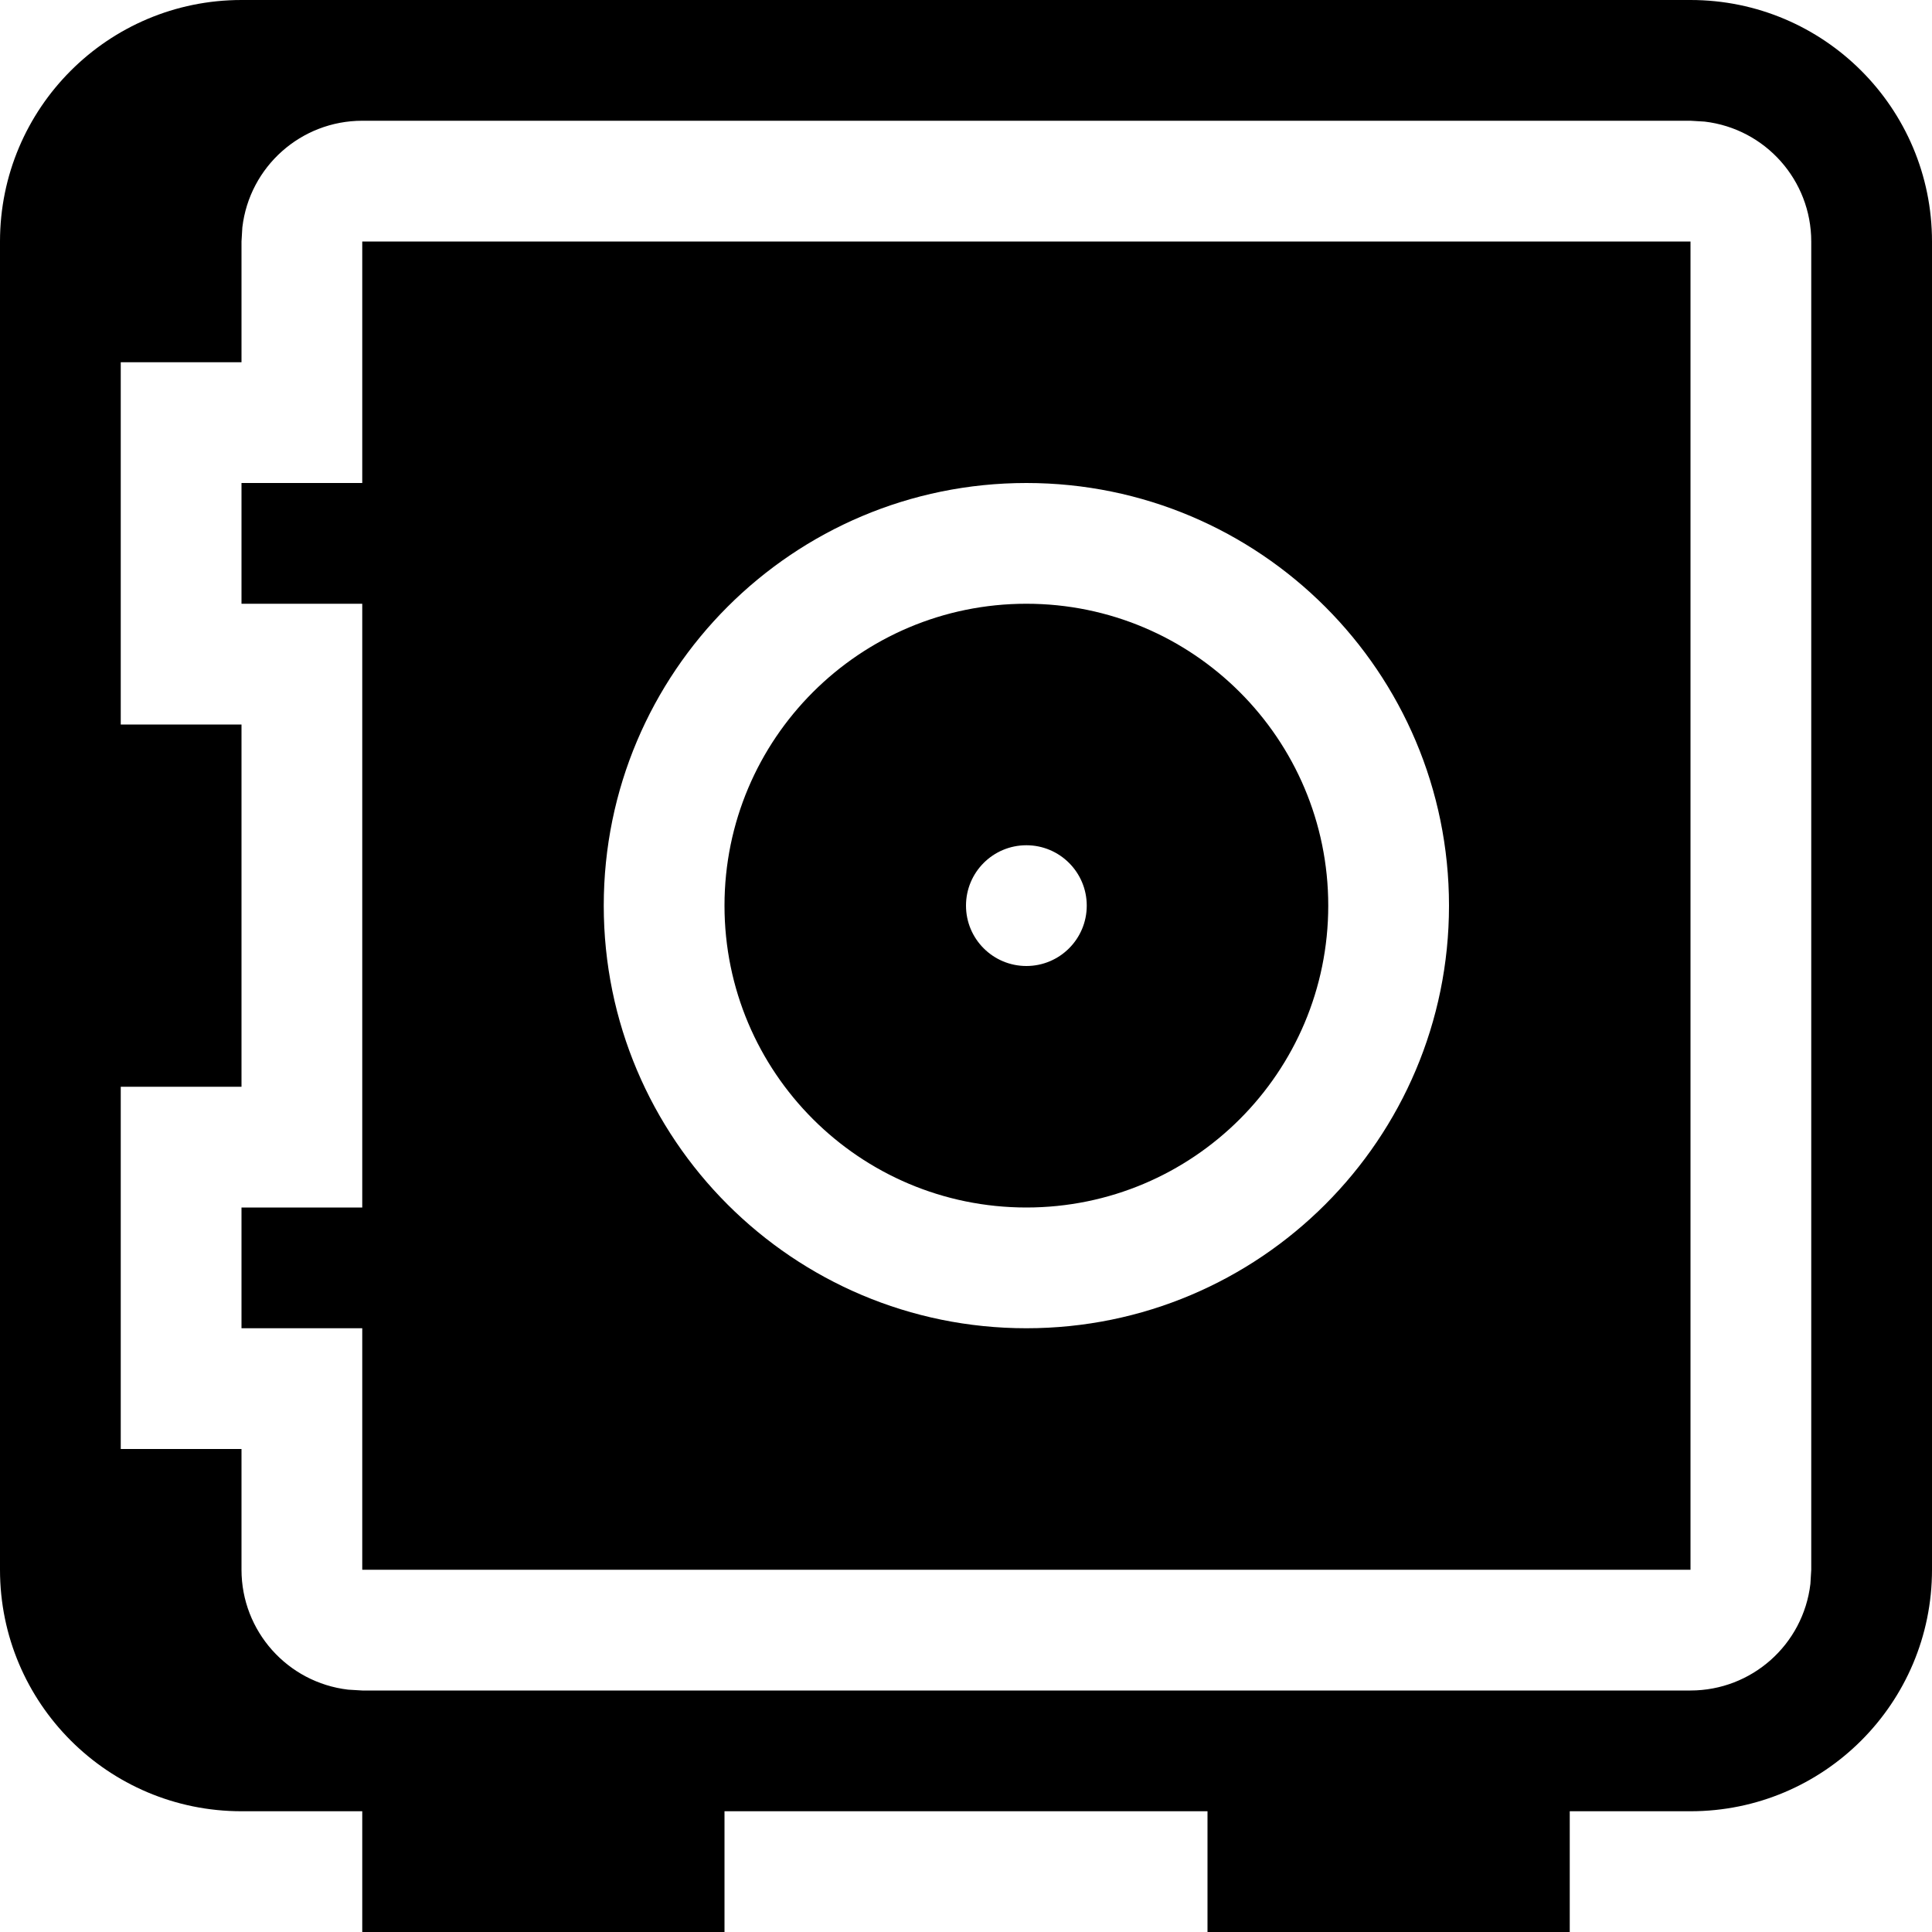
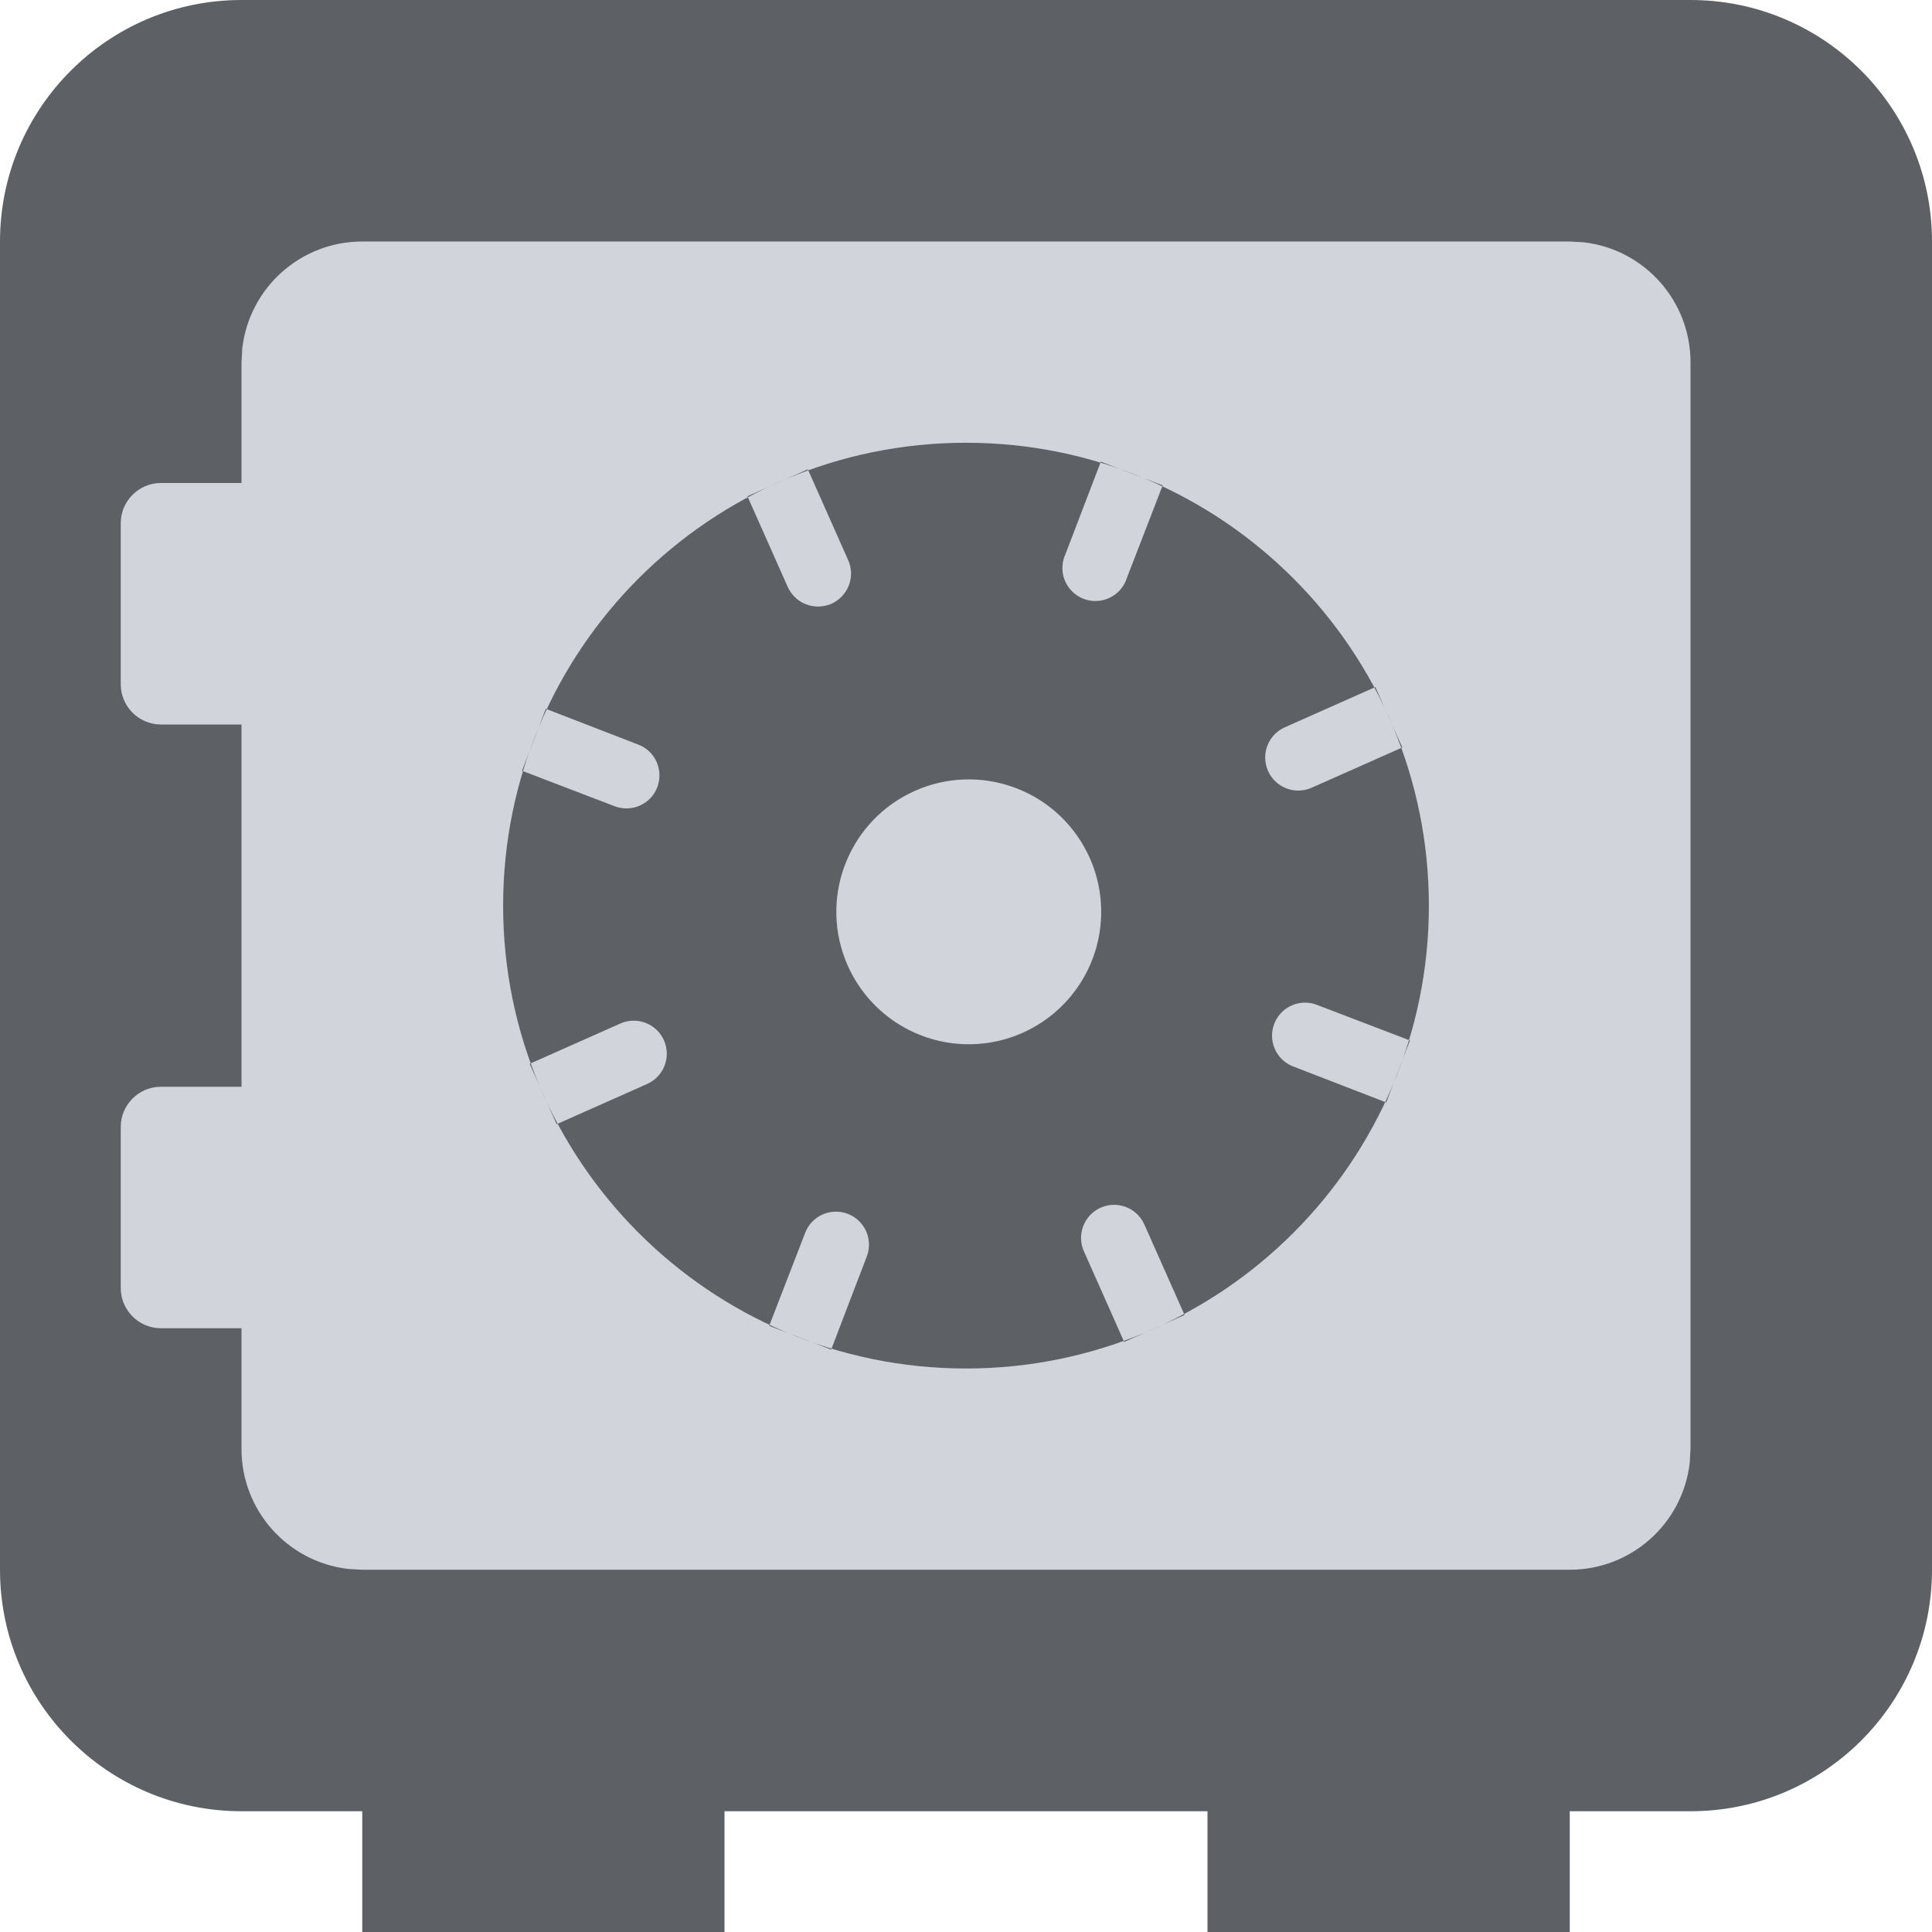
- <svg xmlns="http://www.w3.org/2000/svg" width="16" height="16" viewBox="0 0 16 16">
-   <path fill-rule="evenodd" clip-rule="evenodd" d="M14 0a2 2 0 0 1 2 2v11a2 2 0 0 1-2 2h-1v1h-3v-1H6v1H3v-1H2a2 2 0 0 1-2-2V2a2 2 0 0 1 2-2h12Zm0 1H3a1 1 0 0 0-.993.883L2 2v1H1v3h1v3H1v3h1v1a1 1 0 0 0 .883.993L3 14h11a1 1 0 0 0 .993-.883L15 13V2a1 1 0 0 0-.883-.993L14 1Zm0 1v11H3v-2H2v-1h1V5H2V4h1V2h11ZM8.5 4a3.5 3.5 0 1 0 0 7 3.5 3.5 0 0 0 0-7Zm0 1a2.5 2.5 0 1 1 0 5 2.5 2.5 0 0 1 0-5Zm0 2a.5.5 0 1 0 0 1 .5.5 0 0 0 0-1Z" />
+ <svg xmlns="http://www.w3.org/2000/svg" width="48" height="48" viewBox="0 0 48 48">
+   <g fill="none" fill-rule="evenodd">
+     <path fill="#5D6165" d="M42 0a6 6 0 0 1 6 6v33a6 6 0 0 1-6 6h-3v3h-9v-3H18v3H9v-3H6a6 6 0 0 1-6-6V6a6 6 0 0 1 6-6h36z" />
+     <path fill="#D1D5DB" d="M39 6H9a3 3 0 0 0-2.98 2.65L6 9v3H4a1 1 0 0 0-1 1v4a1 1 0 0 0 1 1h2v9H4a1 1 0 0 0-1 1v4a1 1 0 0 0 1 1h2v3a3 3 0 0 0 2.65 2.98L9 39h30a3 3 0 0 0 2.98-2.65L42 36V9a3 3 0 0 0-2.65-2.98L39 6z" />
+     <path fill="#5D6165" d="M24 34a11.5 11.5 0 1 0 0-23 11.5 11.5 0 0 0 0 23zm-7.92-7.07-2.25 1-.67-1.5 2.25-1a.82.82 0 1 1 .67 1.5zm5.45 4.3-.88 2.3-1.54-.59.89-2.3a.82.82 0 1 1 1.53.59zm-5.2-11.67a.82.82 0 0 1-1.06.47l-2.3-.88.59-1.54 2.3.89c.42.16.63.63.47 1.06zM27 21.16a3.29 3.29 0 1 1-6 2.68 3.29 3.29 0 0 1 6-2.68zm2.43 11.51-1.5.67-1-2.25a.82.82 0 1 1 1.5-.67l1 2.25zM20.66 15c-.42.18-.9 0-1.09-.42l-1-2.25 1.5-.67 1 2.25c.19.42 0 .9-.41 1.09zm14.37 10.85-.59 1.54-2.3-.89a.82.82 0 1 1 .59-1.53l2.3.88zm-6.14-13.8-.89 2.3a.82.82 0 1 1-1.53-.58l.88-2.3 1.54.59zm5.95 6.52-2.25 1a.82.82 0 1 1-.67-1.5l2.25-1 .67 1.5z" />
+   </g>
</svg>
